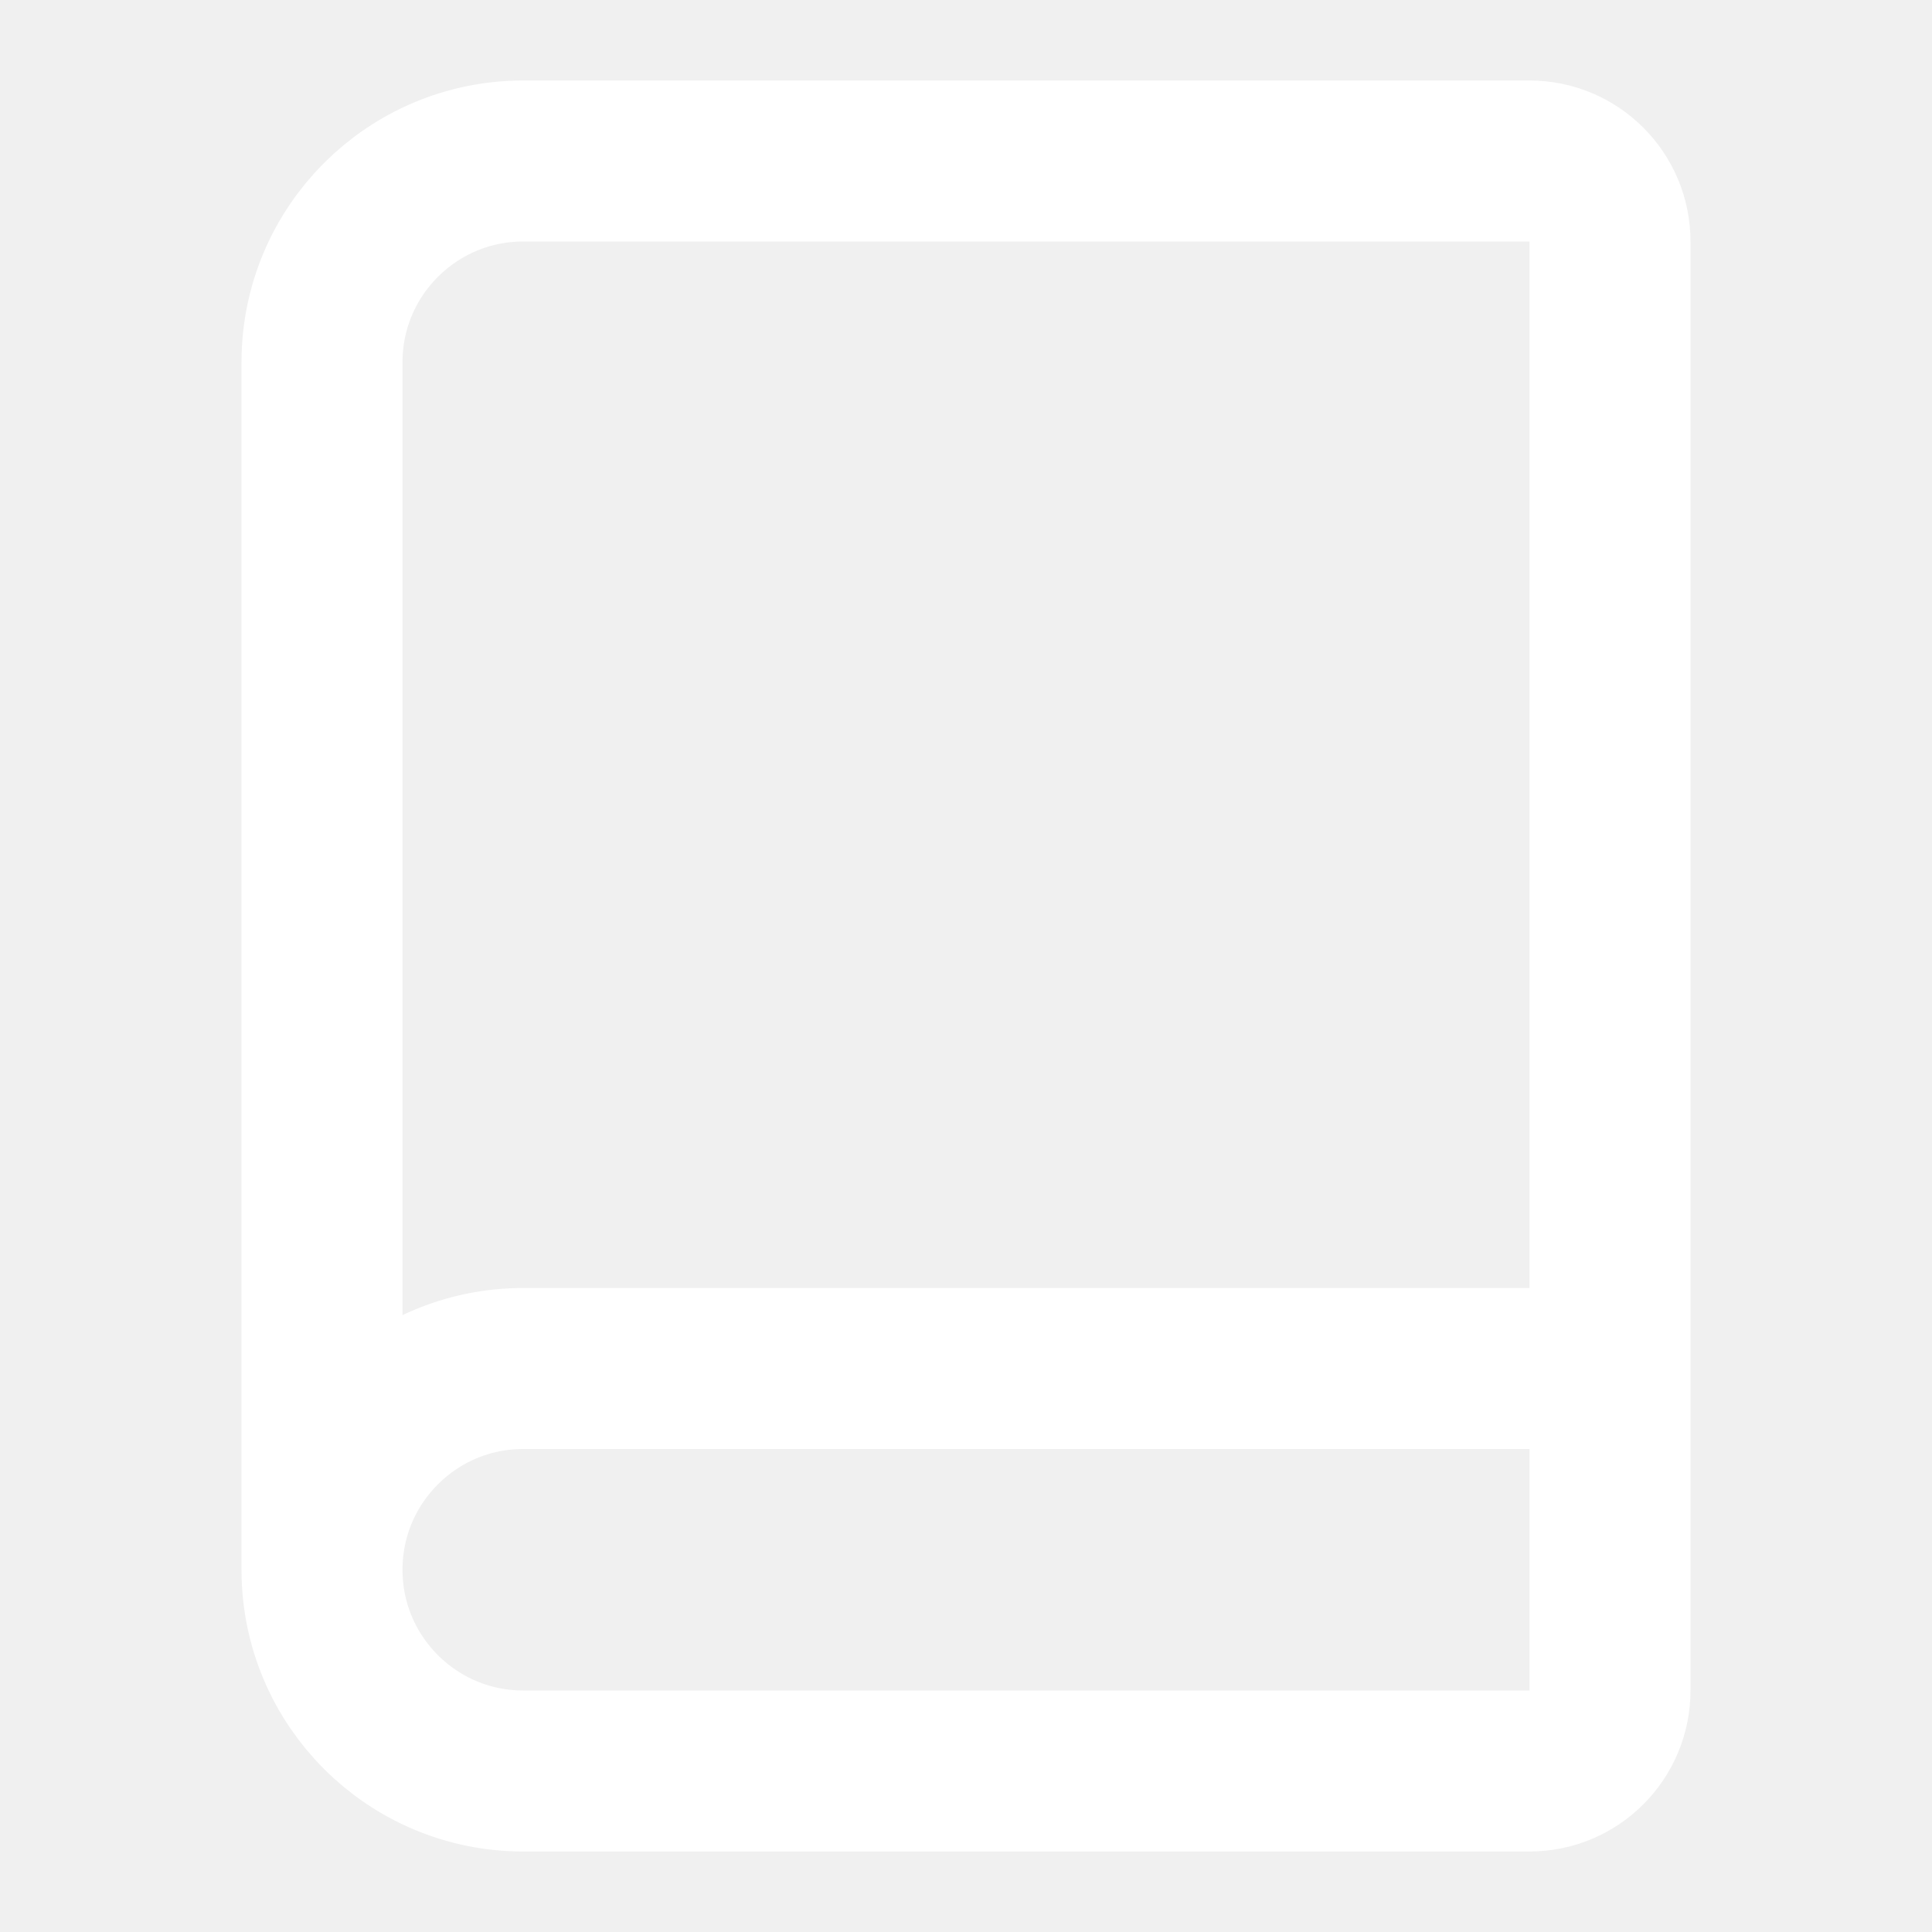
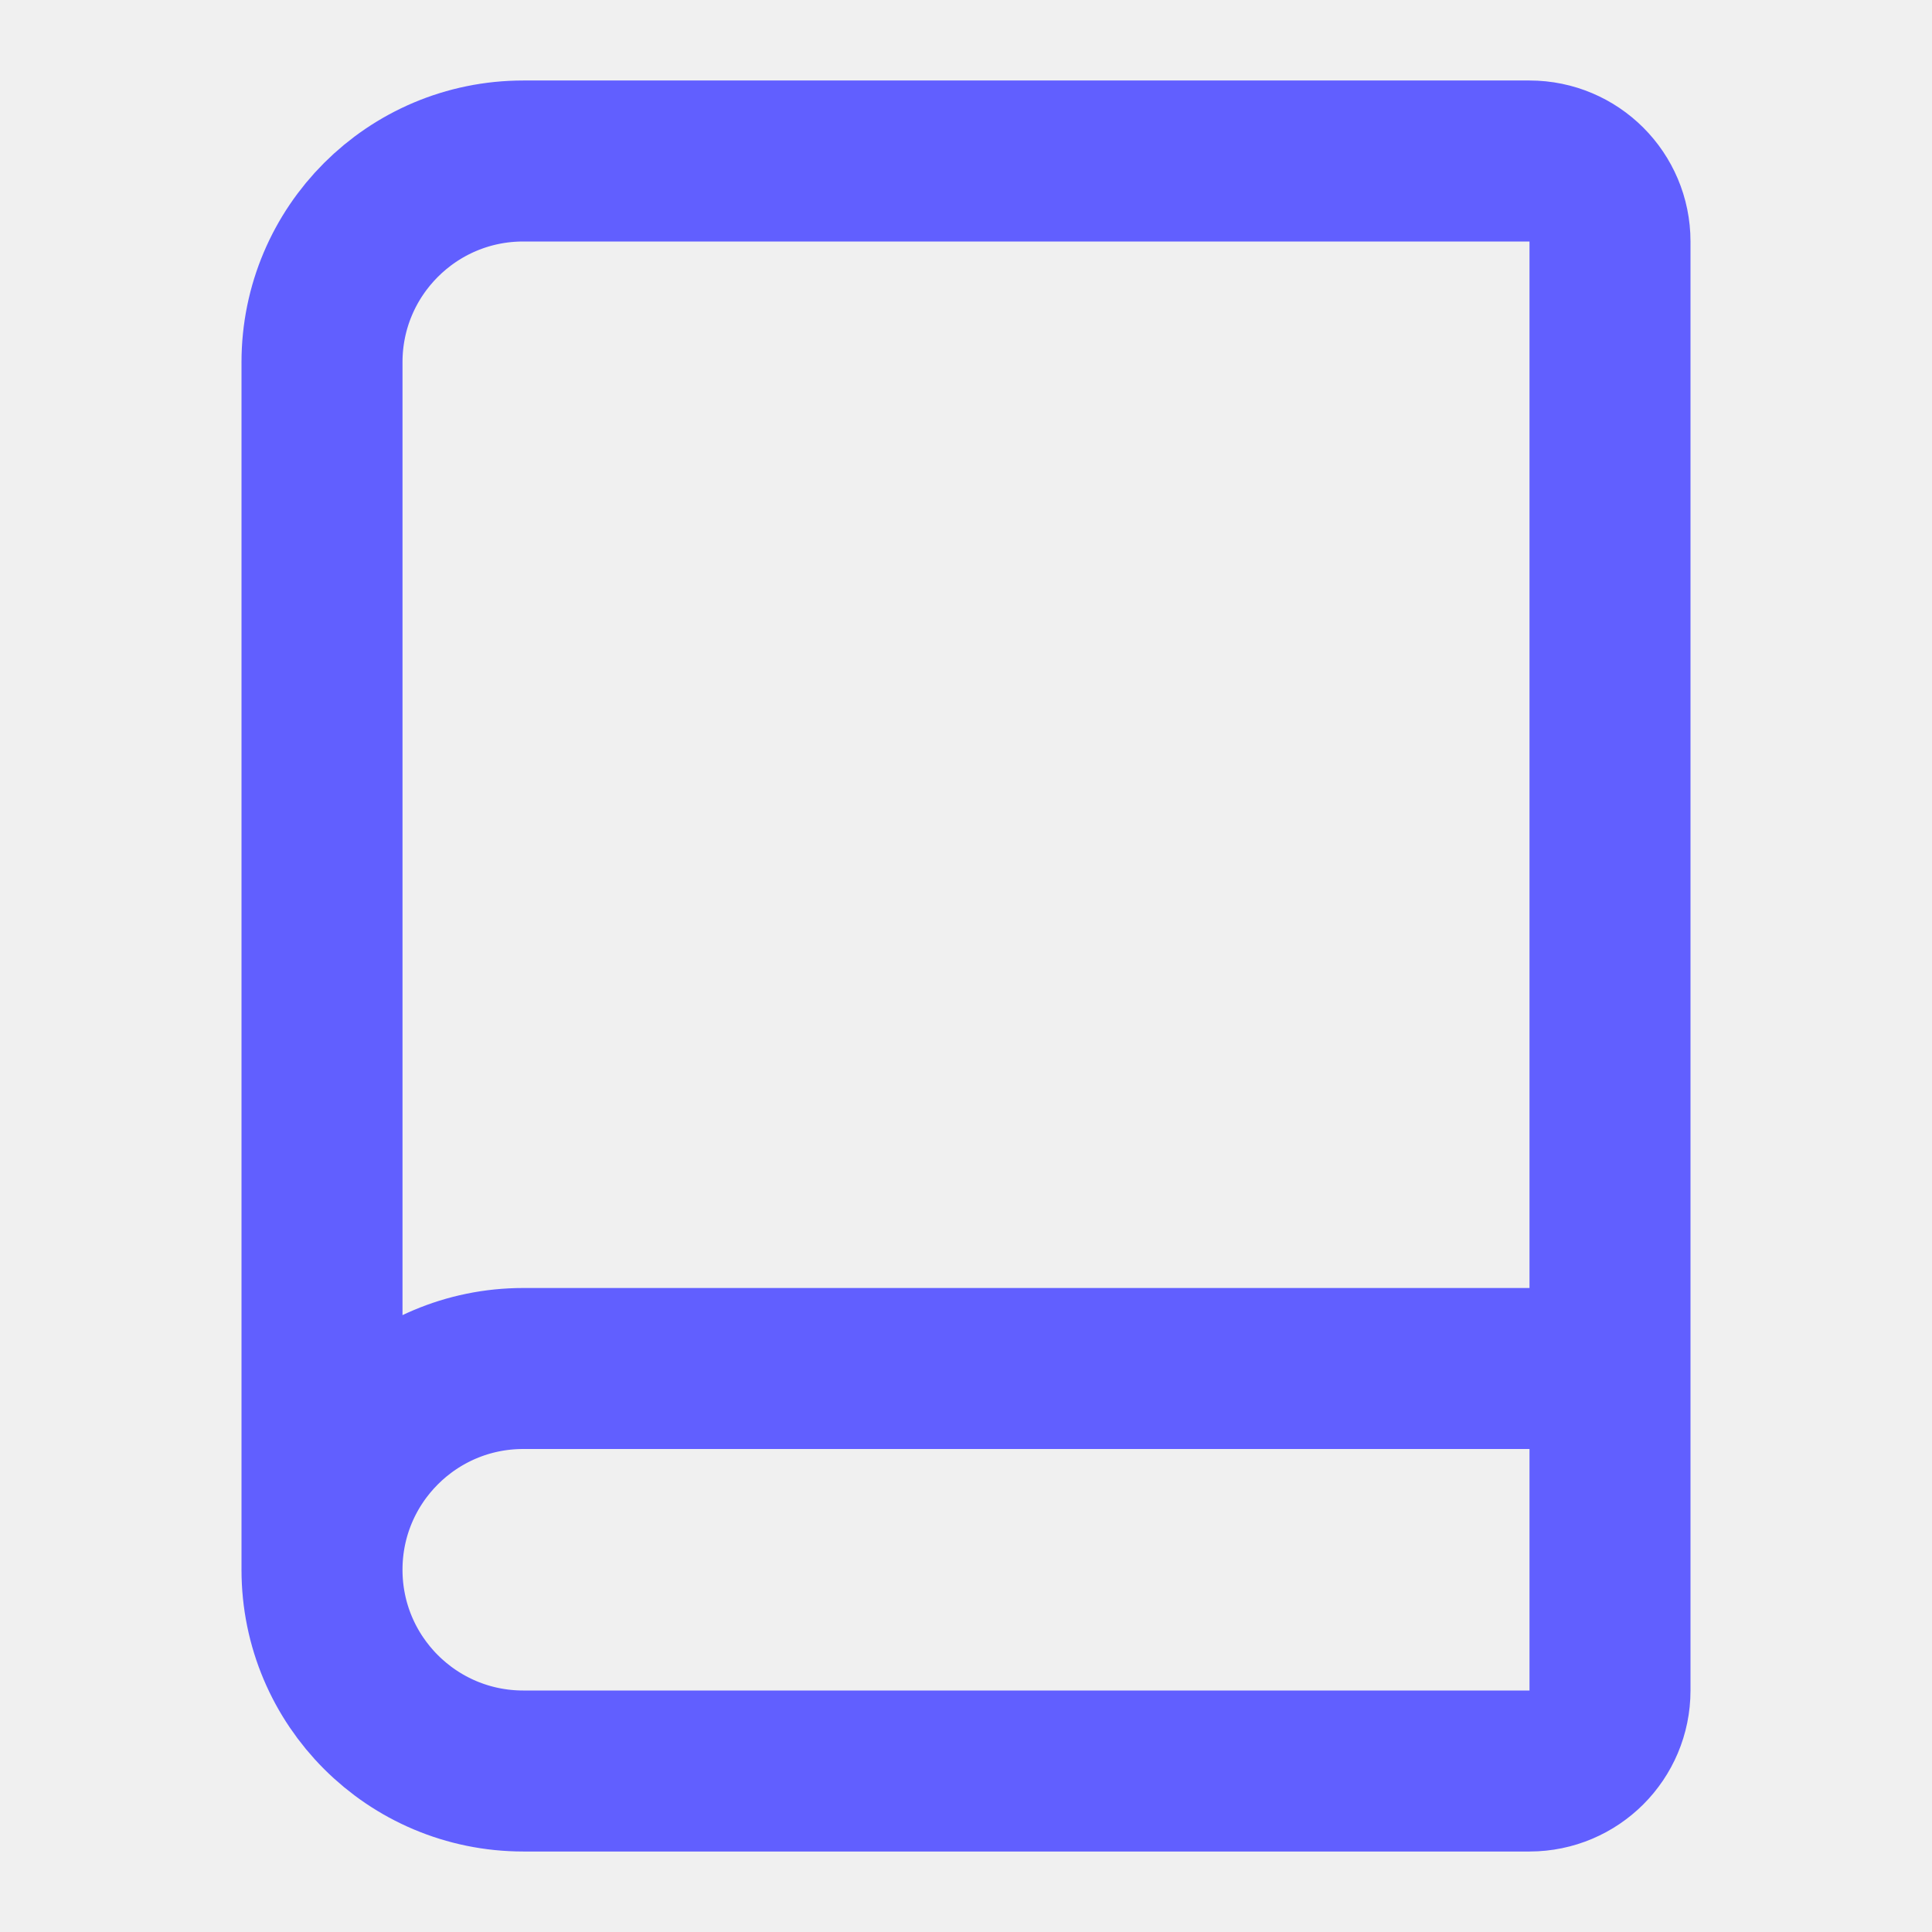
<svg xmlns="http://www.w3.org/2000/svg" width="24" height="24" viewBox="0 0 24 24" fill="none" stroke="#ffffff" stroke-width="2" stroke-linecap="round" stroke-linejoin="round" class="lucide lucide-book-icon lucide-book">
-   <path stroke="white" stroke-width="2" d="M4 19.5v-15A2.5 2.5 0 0 1 6.5 2H19a1 1 0 0 1 1 1v18a1 1 0 0 1-1 1H6.5a1 1 0 0 1 0-5H20" />
+   <path stroke="#615FFF" stroke-width="2" d="M4 19.5v-15A2.5 2.5 0 0 1 6.5 2H19a1 1 0 0 1 1 1v18a1 1 0 0 1-1 1H6.5a1 1 0 0 1 0-5H20" />
</svg>
